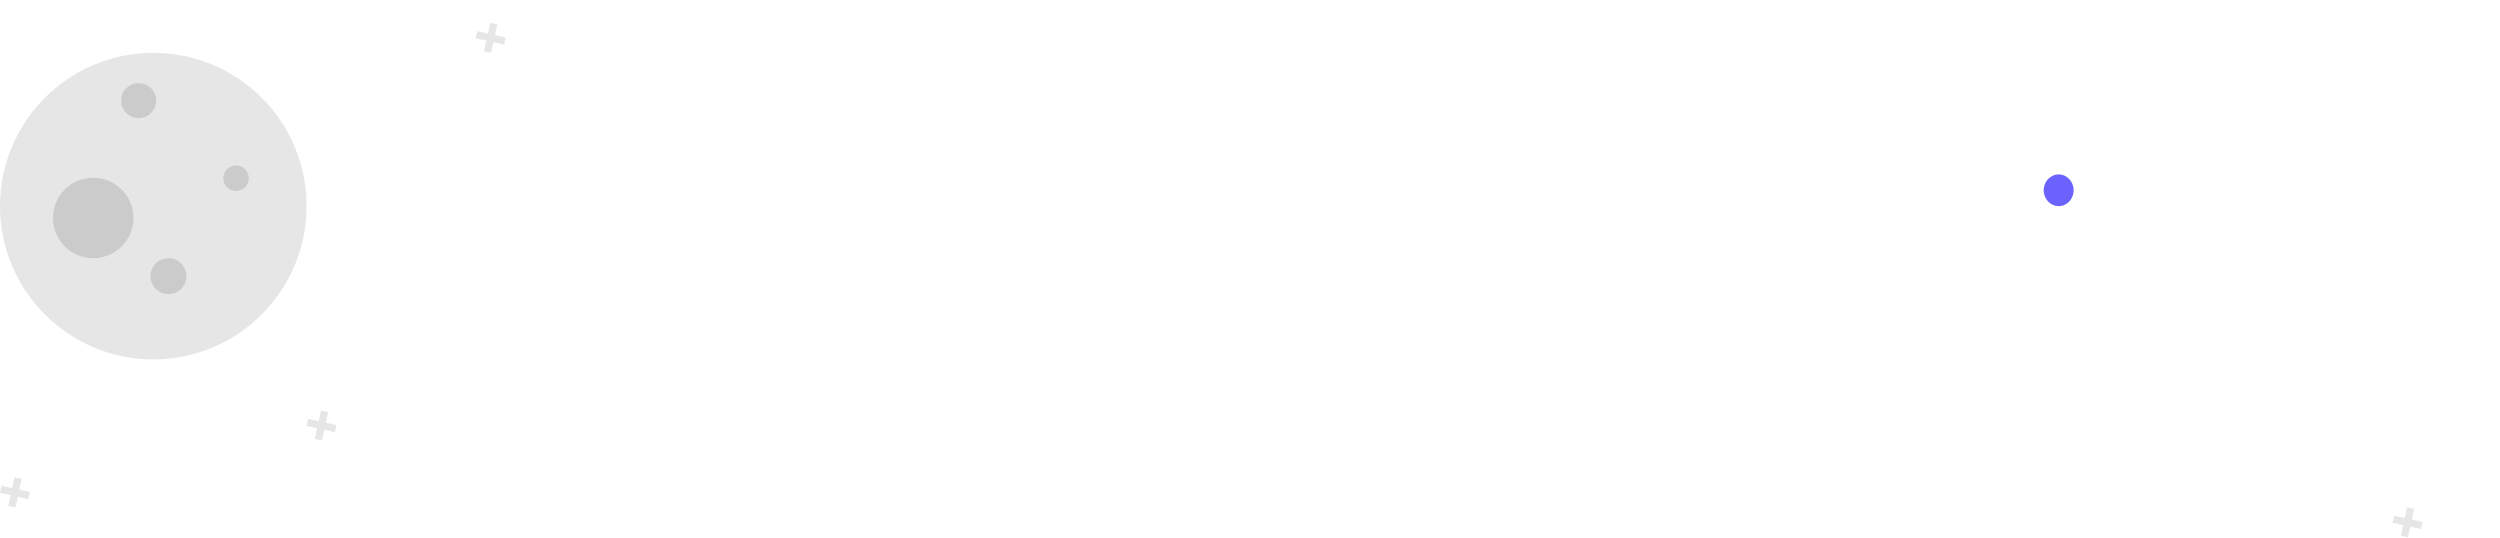
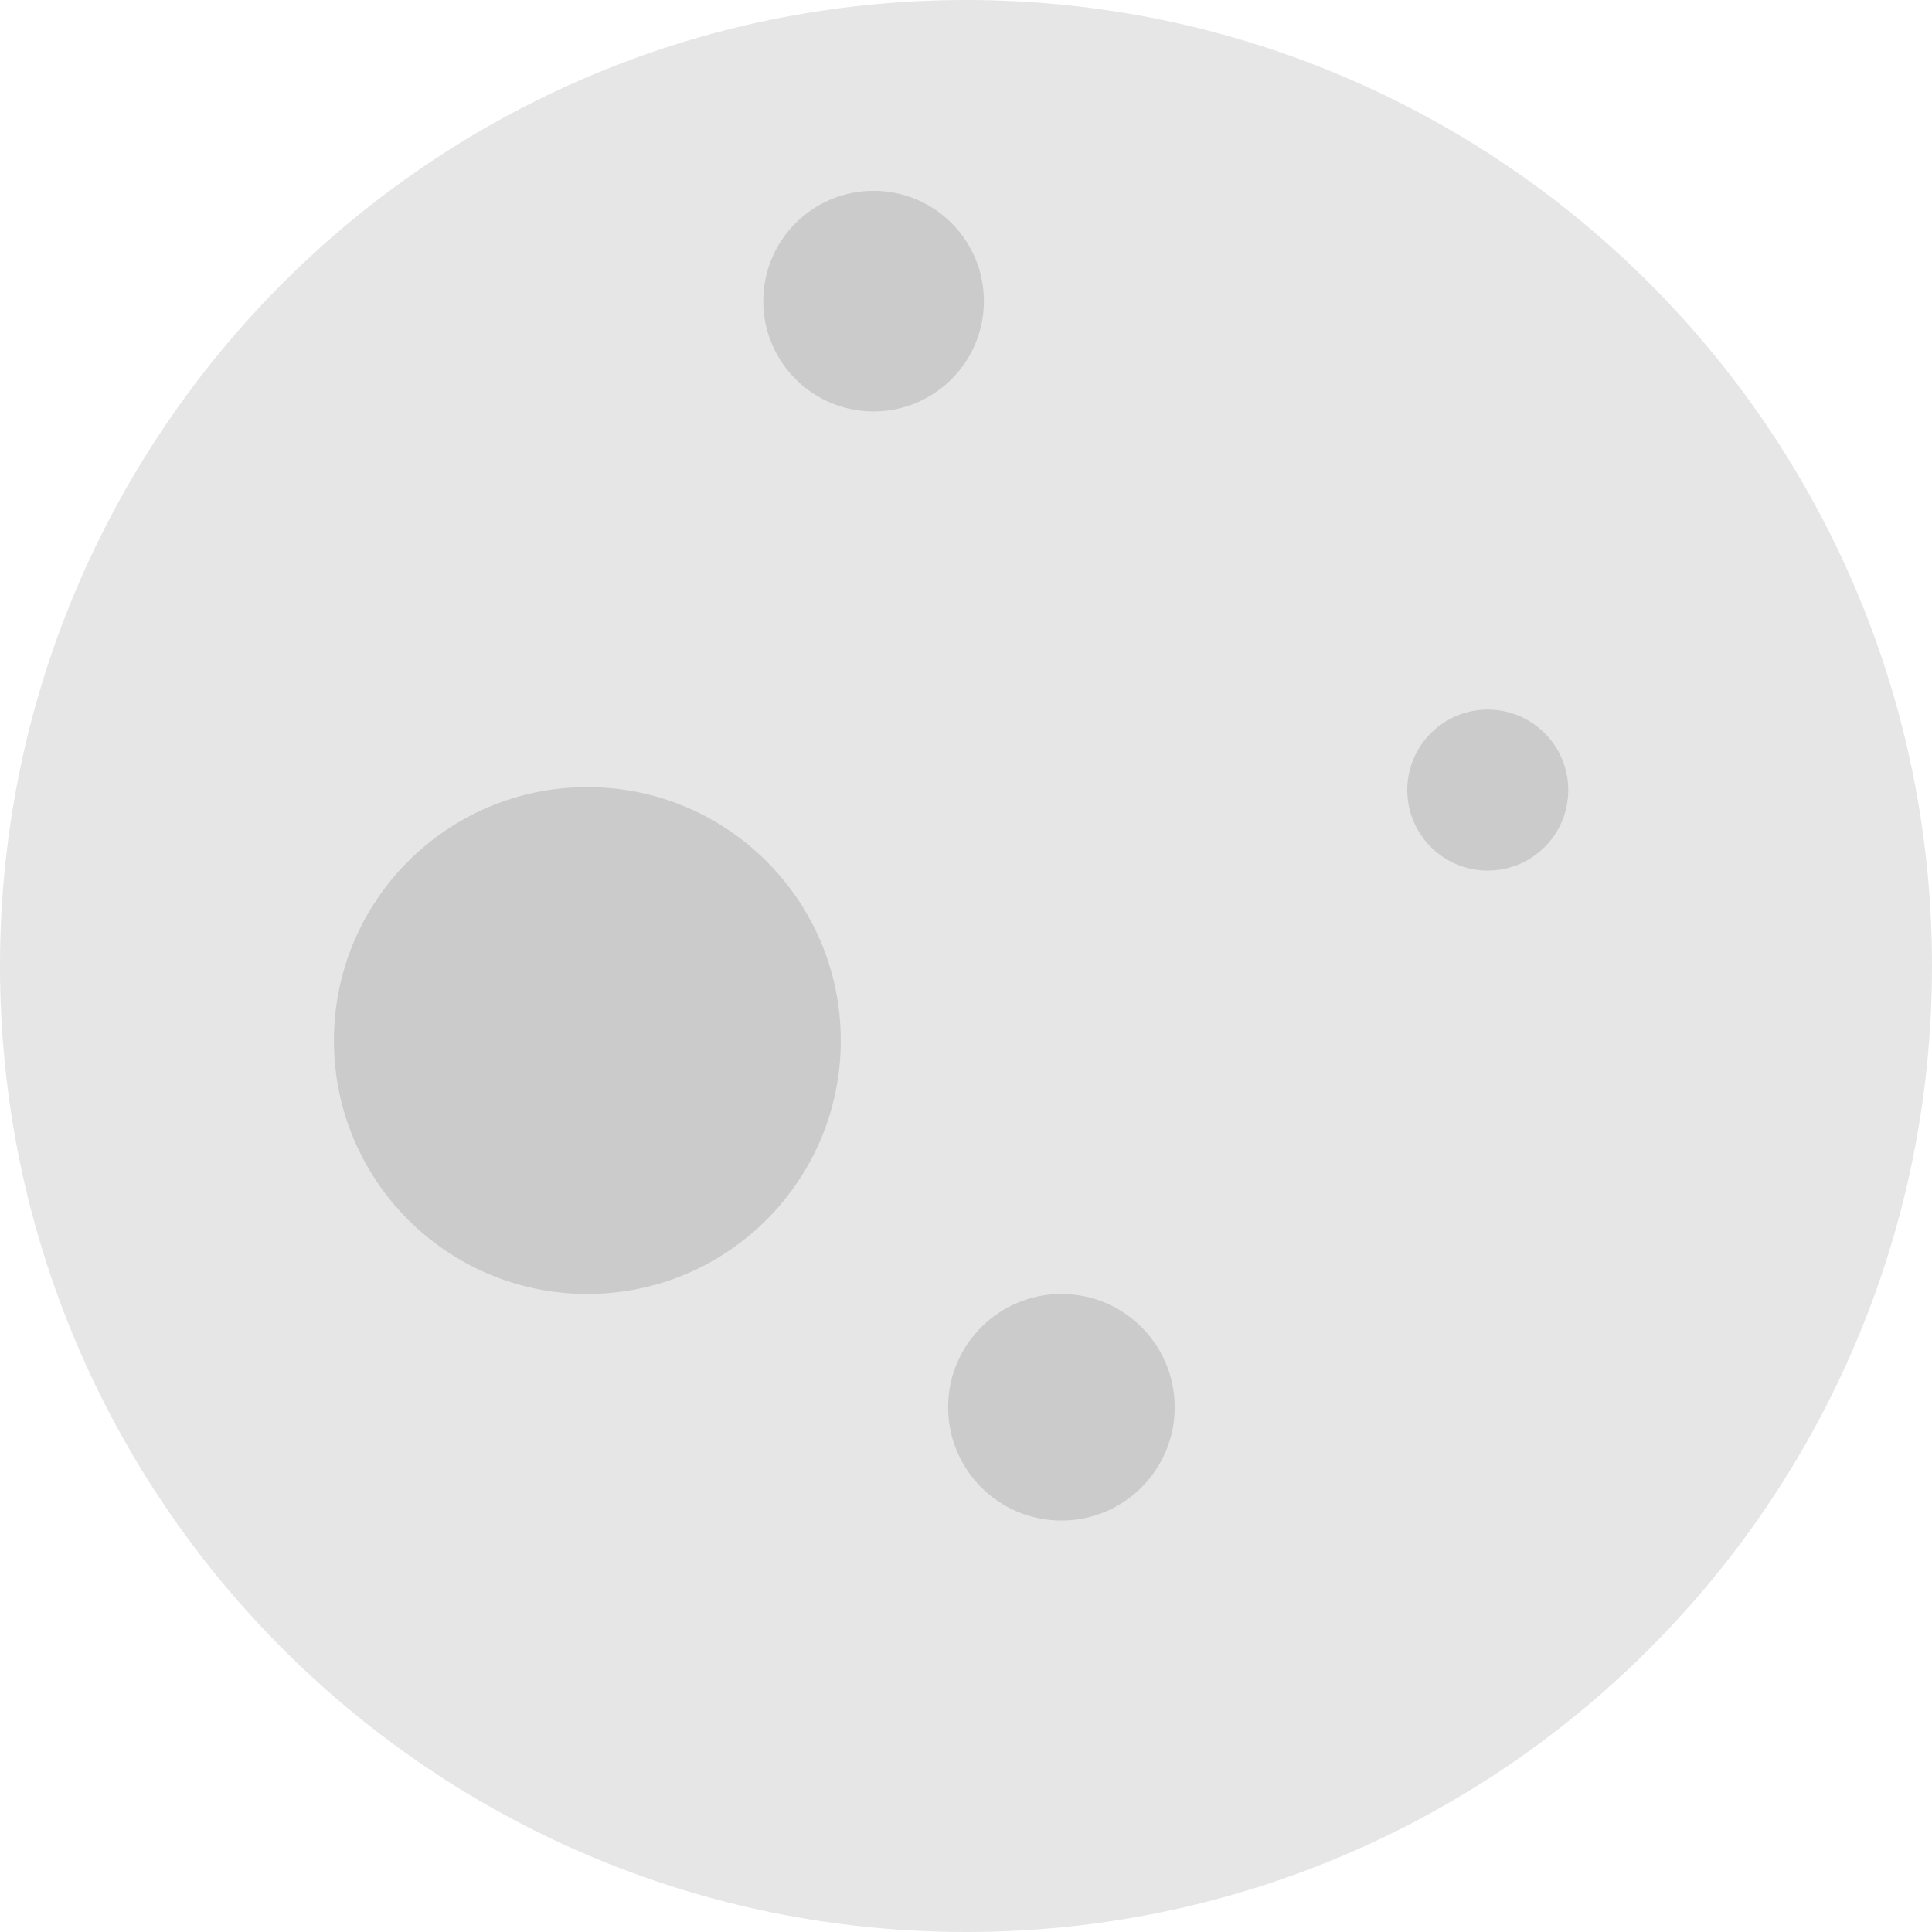
- <svg xmlns="http://www.w3.org/2000/svg" width="1419" height="305" viewBox="0 0 1419 305" fill="none">
-   <path d="M287 21.252L280.958 19.926L282.281 13.883L278.253 13L276.927 19.043L270.883 17.72L270 21.748L276.045 23.074L274.722 29.119L278.75 30L280.075 23.957L286.117 25.28L287 21.252Z" fill="#E6E6E6" />
-   <path d="M1168.5 117C1173.19 117 1177 112.971 1177 108C1177 103.029 1173.19 99 1168.5 99C1163.81 99 1160 103.029 1160 108C1160 112.971 1163.81 117 1168.5 117Z" fill="#6C63FF" />
-   <path d="M17 279.253L10.957 277.927L12.28 271.883L8.252 271L6.926 277.045L0.883 275.722L0 279.75L6.043 281.075L4.72 287.117L8.748 288L10.074 281.955L16.117 283.281L17 279.253Z" fill="#E6E6E6" />
-   <path d="M191 241.253L184.957 239.927L186.28 233.883L182.252 233L180.926 239.045L174.883 237.722L174 241.75L180.043 243.075L178.72 249.117L182.748 250L184.074 243.955L190.117 245.281L191 241.253Z" fill="#E6E6E6" />
-   <path d="M1375 296.252L1368.96 294.926L1370.28 288.883L1366.25 288L1364.93 294.043L1358.88 292.72L1358 296.748L1364.04 298.074L1362.72 304.119L1366.75 305L1368.08 298.957L1374.12 300.28L1375 296.252Z" fill="#E6E6E6" />
-   <path opacity="0.8" d="M1211.7 247.054L1292.21 152.877L1372.73 58.7L1418.19 5.536C1420.7 2.594 1416.82 -1.995 1414.3 0.946L1333.79 95.123L1253.27 189.3L1207.81 242.465C1205.3 245.406 1209.18 249.995 1211.7 247.054Z" fill="url(#paint0_linear)" />
-   <path d="M87 204C135.049 204 174 165.049 174 117C174 68.951 135.049 30 87 30C38.951 30 0 68.951 0 117C0 165.049 38.951 204 87 204Z" fill="#E6E6E6" />
-   <path d="M78.676 67.056C84.163 67.056 88.611 62.608 88.611 57.12C88.611 51.633 84.163 47.185 78.676 47.185C73.189 47.185 68.741 51.633 68.741 57.12C68.741 62.608 73.189 67.056 78.676 67.056Z" fill="#CBCBCB" />
-   <path d="M95.593 166.945C101.228 166.945 105.796 162.376 105.796 156.741C105.796 151.105 101.228 146.537 95.593 146.537C89.957 146.537 85.389 151.105 85.389 156.741C85.389 162.376 89.957 166.945 95.593 166.945Z" fill="#CBCBCB" />
-   <path d="M133.991 108.407C137.995 108.407 141.241 105.162 141.241 101.157C141.241 97.153 137.995 93.907 133.991 93.907C129.987 93.907 126.741 97.153 126.741 101.157C126.741 105.162 129.987 108.407 133.991 108.407Z" fill="#CBCBCB" />
-   <path d="M52.898 146.537C65.504 146.537 75.722 136.318 75.722 123.713C75.722 111.108 65.504 100.889 52.898 100.889C40.293 100.889 30.074 111.108 30.074 123.713C30.074 136.318 40.293 146.537 52.898 146.537Z" fill="#CBCBCB" />
-   <defs>
-     <linearGradient id="paint0_linear" x1="123940" y1="60264.6" x2="142344" y2="60264.6" gradientUnits="userSpaceOnUse">
-       <stop stop-color="white" />
-       <stop offset="1" stop-color="white" stop-opacity="0.3" />
-     </linearGradient>
-   </defs>
+ <svg xmlns="http://www.w3.org/2000/svg" width="174" height="174" viewBox="0 0 174 174" fill="none">
+   <path d="M87 174C135.049 174 174 135.049 174 87C174 38.951 135.049 0 87 0C38.951 0 0 38.951 0 87C0 135.049 38.951 174 87 174Z" fill="#E6E6E6" />
+   <path d="M78.676 37.056C84.163 37.056 88.611 32.608 88.611 27.12C88.611 21.633 84.163 17.185 78.676 17.185C73.189 17.185 68.741 21.633 68.741 27.12C68.741 32.608 73.189 37.056 78.676 37.056Z" fill="#CBCBCB" />
+   <path d="M95.593 136.945C101.228 136.945 105.796 132.376 105.796 126.741C105.796 121.105 101.228 116.537 95.593 116.537C89.957 116.537 85.389 121.105 85.389 126.741C85.389 132.376 89.957 136.945 95.593 136.945Z" fill="#CBCBCB" />
+   <path d="M133.991 78.407C137.995 78.407 141.241 75.162 141.241 71.157C141.241 67.153 137.995 63.907 133.991 63.907C129.987 63.907 126.741 67.153 126.741 71.157C126.741 75.162 129.987 78.407 133.991 78.407Z" fill="#CBCBCB" />
+   <path d="M52.898 116.537C65.504 116.537 75.722 106.318 75.722 93.713C75.722 81.108 65.504 70.889 52.898 70.889C40.293 70.889 30.074 81.108 30.074 93.713C30.074 106.318 40.293 116.537 52.898 116.537Z" fill="#CBCBCB" />
</svg>
